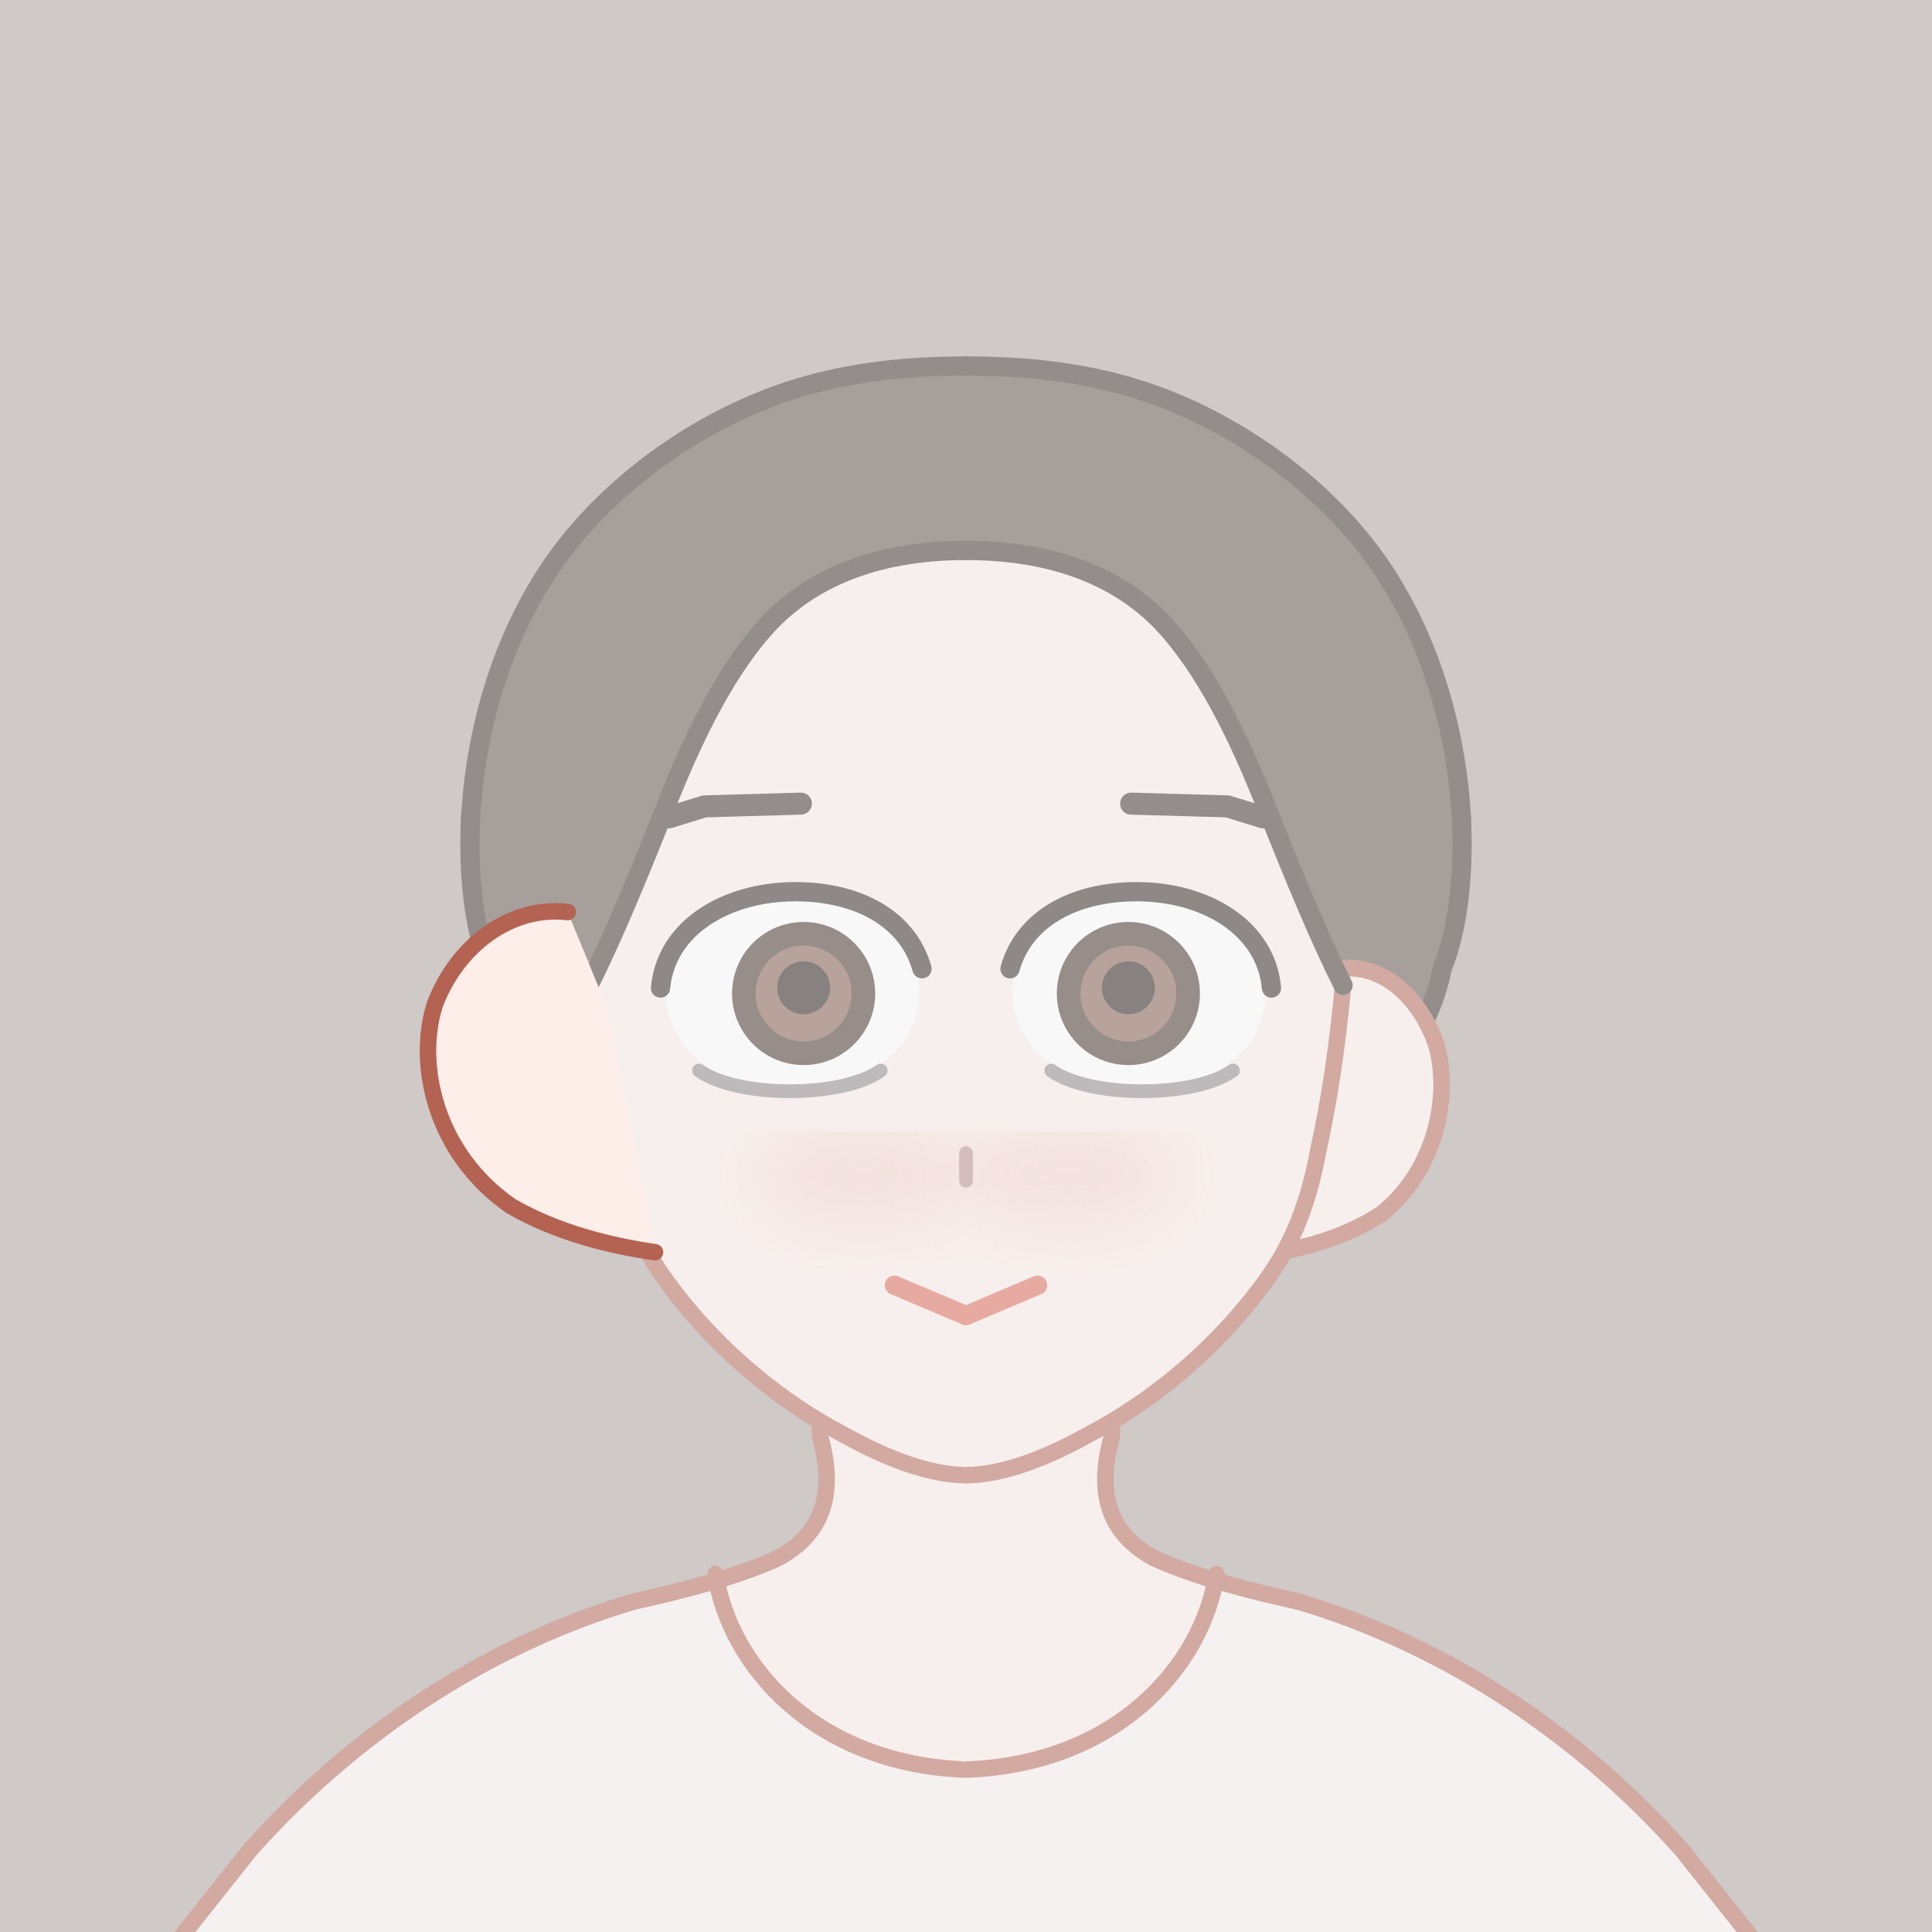
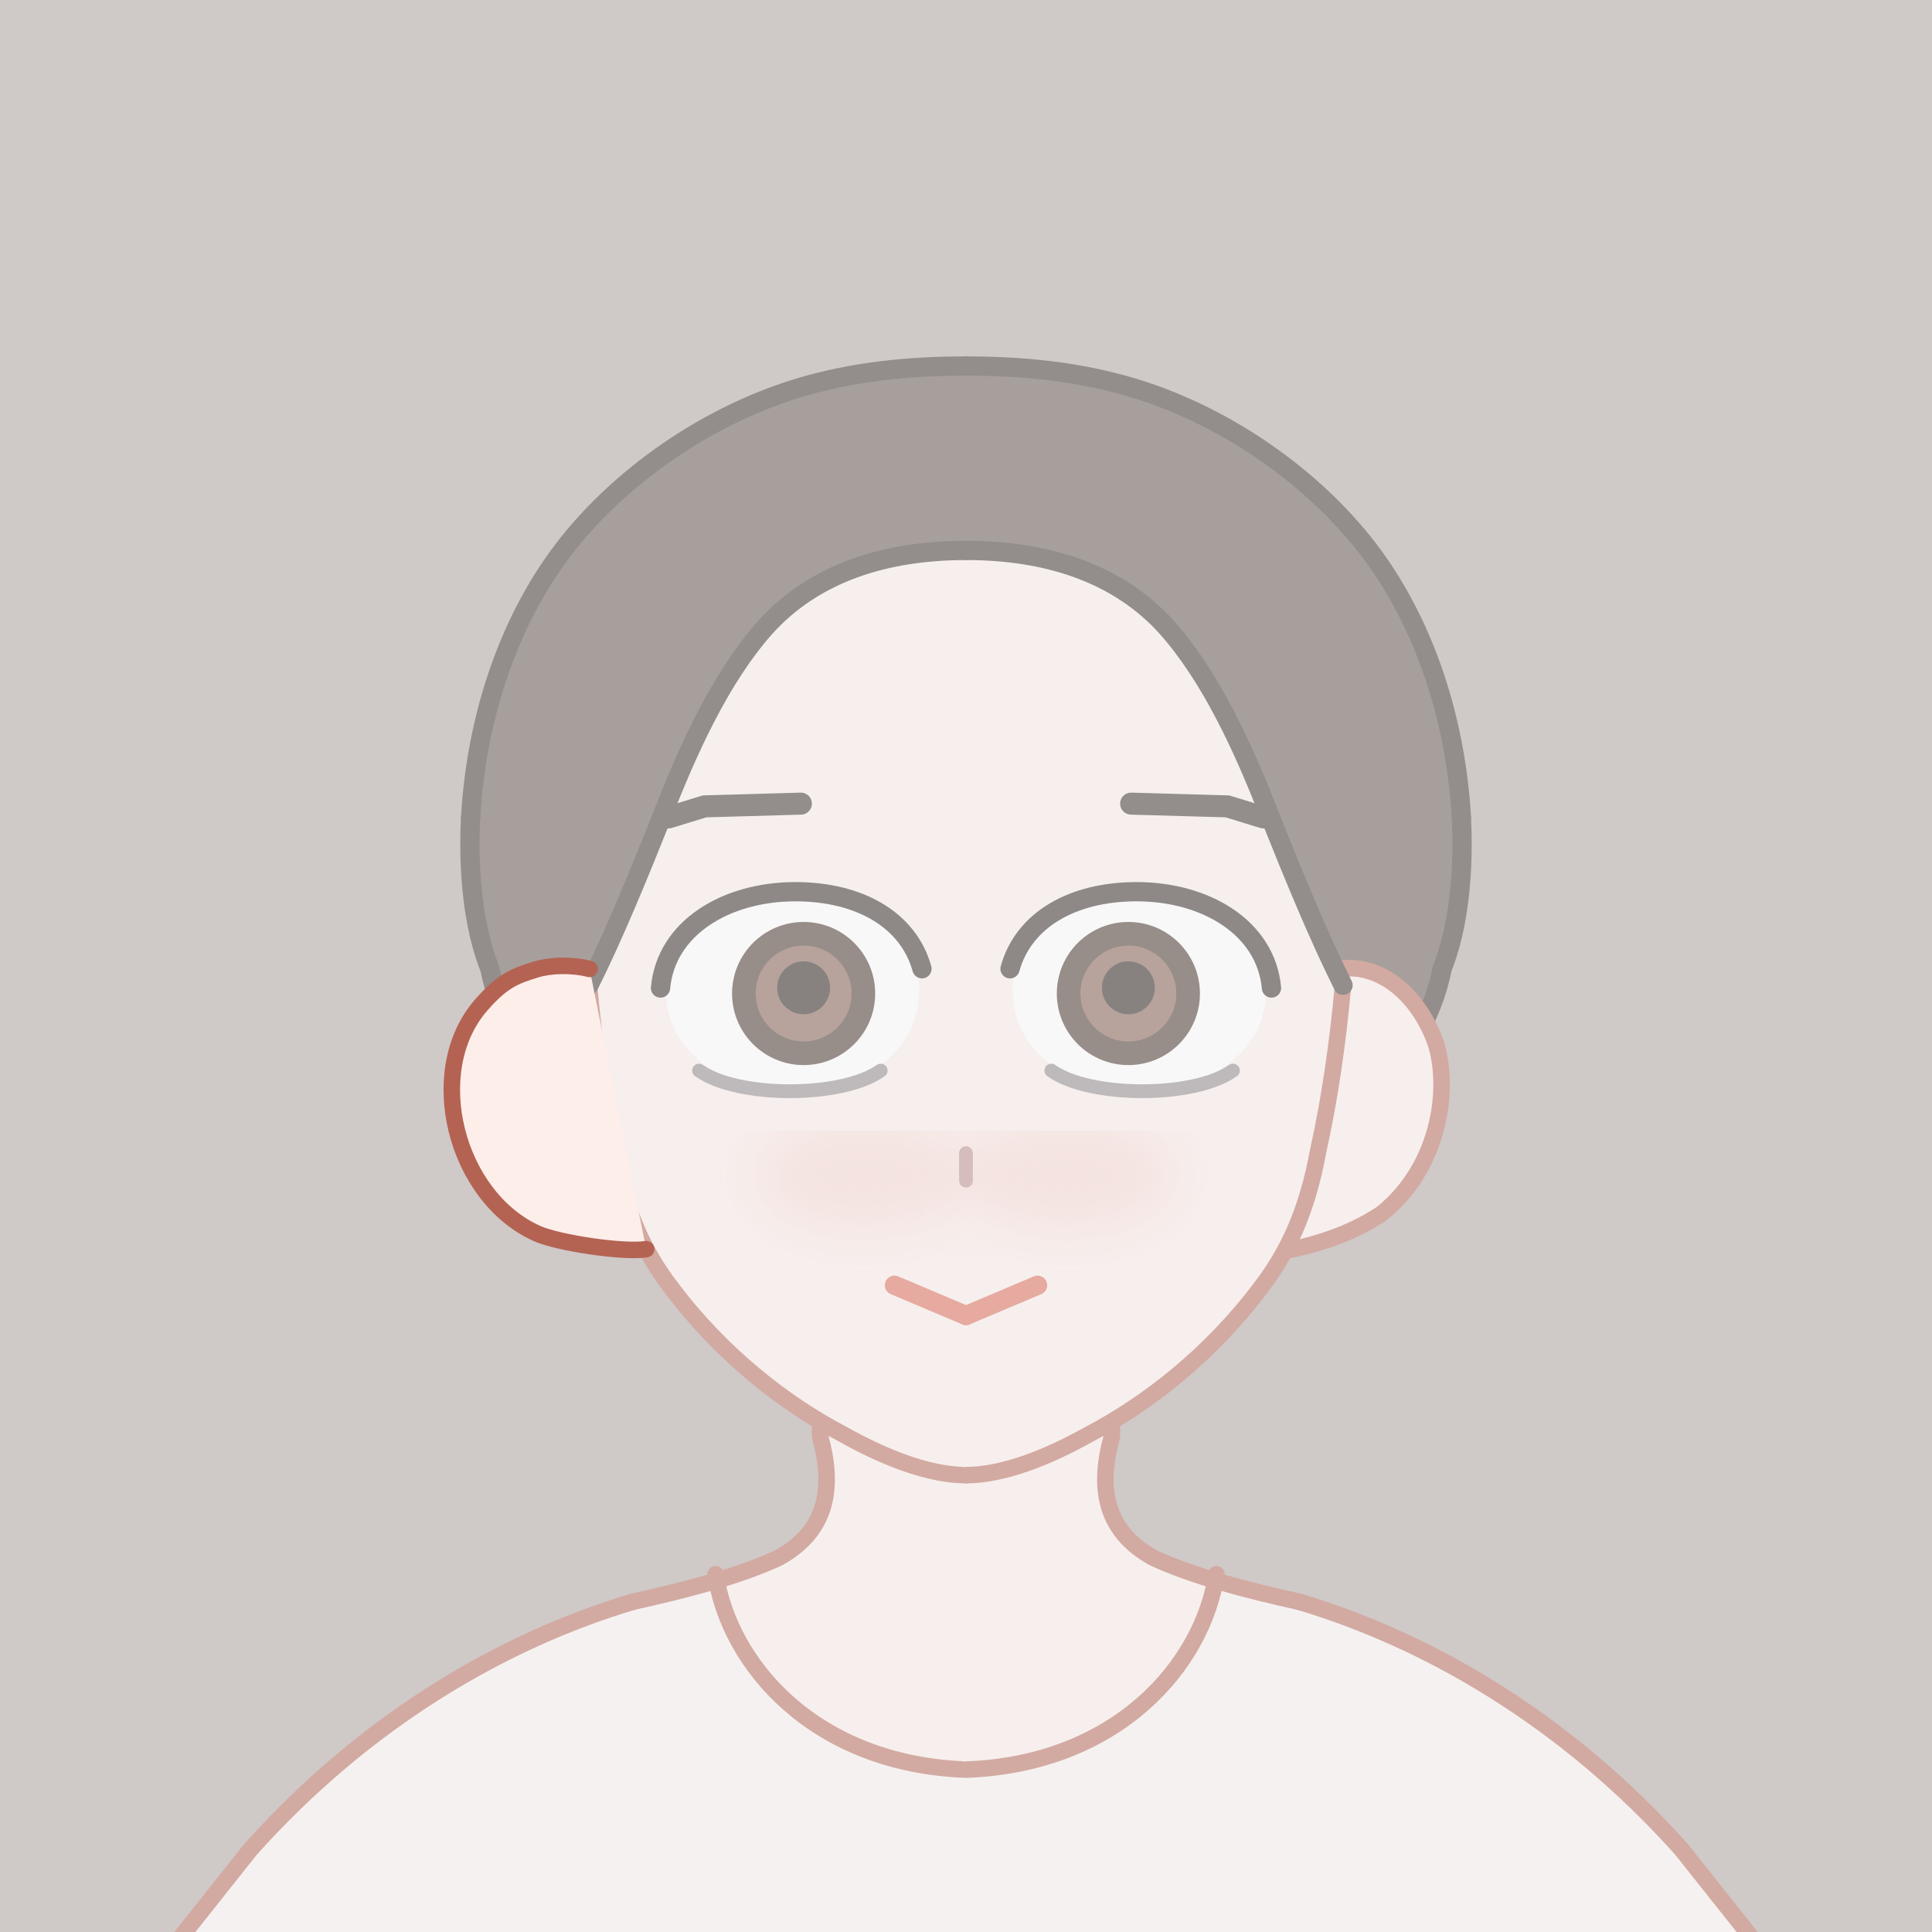
<svg xmlns="http://www.w3.org/2000/svg" width="702" height="702" viewBox="0 0 702 702">
  <defs>
-     <clipPath id="clip-path-5">
+     <clipPath id="clip-path-1">
      <path d="M242 410.88 L386 410.88 L386 514.17 L242 514.17 Z" />
    </clipPath>
    <filter id="filter-1" filterUnits="userSpaceOnUse" x="245" y="377" width="138" height="100" color-interpolation-filters="sRGB">
      <feGaussianBlur in="SourceGraphic" stdDeviation="9" color-interpolation-filters="linearRGB" />
    </filter>
-     <clipPath id="clip-path-6">
+     <clipPath id="clip-path-2">
      <path d="M460 410.88 L316 410.88 L316 514.17 L460 514.17 Z" />
    </clipPath>
    <filter id="filter-2" filterUnits="userSpaceOnUse" x="319" y="377" width="138" height="100" color-interpolation-filters="sRGB">
      <feGaussianBlur in="SourceGraphic" stdDeviation="9" color-interpolation-filters="linearRGB" />
    </filter>
-     <clipPath id="clip-path-7">
+     <clipPath id="clip-path-3">
      <path d="M242 370.99 C242 340.93 262 326 288 326 C314 326 334 340.93 334 370.99 C334 401.05 314 420.17 288 420.17 C262 420.17 242 401.05 242 370.99 Z" />
    </clipPath>
-     <clipPath id="clip-path-8">
+     <clipPath id="clip-path-4">
      <path d="M460 370.99 C460 340.93 440 326 414 326 C388 326 368 340.93 368 370.99 C368 401.05 388 420.17 414 420.17 C440 420.17 460 401.05 460 370.99 Z" />
    </clipPath>
  </defs>
  <g id="_ref">
    <g opacity="0.5">
      <rect x="0" y="0" width="702" height="702" fill="#ada19f" />
      <g data-layer="body">
        <g>
          <path d="M260 573 L230 582 C183 596 133 625 91 672 L60 712 L352 712 L352 643 C296 641 265 605 260 573 Z" fill="#f9f2f1" />
          <path d="M296 490 L298 522 C303 540 301 556 283 566 L260 573 C265 605 296 641 352 643 L352 490 Z" fill="#fdeeea" />
          <path d="M230 582 C183 596 133 625 91 672 L64 706" fill="none" stroke="#b46352" stroke-width="6" stroke-linecap="round" stroke-linejoin="round" />
          <path d="M296 500 C298 510 298 516 298 522 C303 540 301 556 283 566 C268 573 248 578 230 582" fill="none" stroke="#b46352" stroke-width="6" stroke-linecap="round" stroke-linejoin="round" />
          <path d="M260 572 C265 605 296 641 351 643" fill="none" stroke="#b46352" stroke-width="6" stroke-linecap="round" stroke-linejoin="round" />
        </g>
        <g>
          <path d="M442 573 L472 582 C519 596 569 625 611 672 L642 712 L350 712 L350 643 C406 641 437 605 442 573 Z" fill="#f9f2f1" />
          <path d="M406 490 L404 522 C399 540 401 556 419 566 L442 573 C437 605 406 641 350 643 L350 490 Z" fill="#fdeeea" />
          <path d="M472 582 C519 596 569 625 611 672 L638 706" fill="none" stroke="#b46352" stroke-width="6" stroke-linecap="round" stroke-linejoin="round" />
          <path d="M406 500 C404 510 404 516 404 522 C399 540 401 556 419 566 C434 573 454 578 472 582" fill="none" stroke="#b46352" stroke-width="6" stroke-linecap="round" stroke-linejoin="round" />
          <path d="M442 572 C437 605 406 641 351 643" fill="none" stroke="#b46352" stroke-width="6" stroke-linecap="round" stroke-linejoin="round" />
        </g>
      </g>
      <g data-layer="hairBase">
        <g>
          <path d="M352 133 L351 133 C330 133 310 135 290 141 C254 152 222 176 203 202 C184 228 173 262 171 297 C170 317 172 337 178 352 C180 362 184 372 190 380 L198 386 L352 386 Z" fill="#5d4e48" />
          <path d="M351 133 C330 133 310 135 290 141 C254 152 222 176 203 202 C184 228 173 262 171 297" fill="none" stroke="#352a27" stroke-width="7" stroke-linecap="round" stroke-linejoin="round" />
          <path d="M171 297 C170 317 172 337 178 352 C180 362 184 372 190 380" fill="none" stroke="#352a27" stroke-width="7" stroke-linecap="round" stroke-linejoin="round" />
        </g>
        <g>
          <path d="M350 133 L351 133 C372 133 392 135 412 141 C448 152 480 176 499 202 C518 228 529 262 531 297 C532 317 530 337 524 352 C522 362 518 372 512 380 L504 386 L350 386 Z" fill="#5d4e48" />
          <path d="M351 133 C372 133 392 135 412 141 C448 152 480 176 499 202 C518 228 529 262 531 297" fill="none" stroke="#352a27" stroke-width="7" stroke-linecap="round" stroke-linejoin="round" />
          <path d="M531 297 C532 317 530 337 524 352 C522 362 518 372 512 380" fill="none" stroke="#352a27" stroke-width="7" stroke-linecap="round" stroke-linejoin="round" />
        </g>
      </g>
      <g data-layer="ear">
        <g>
          <path d="M215 352 C200 350 186 362 180 380 C175 398 180 425 200 441 C212 449 226 453 238 455 L225 380 Z" fill="#fdeeea" />
          <path d="M215 352 C200 350 186 362 180 380 C175 398 180 425 200 441 C212 449 226 453 238 455" fill="none" stroke="#b46352" stroke-width="6" stroke-linecap="round" stroke-linejoin="round" />
        </g>
        <g>
          <path d="M487 352 C502 350 516 362 522 380 C527 398 522 425 502 441 C490 449 476 453 464 455 L477 380 Z" fill="#fdeeea" />
          <path d="M487 352 C502 350 516 362 522 380 C527 398 522 425 502 441 C490 449 476 453 464 455" fill="none" stroke="#b46352" stroke-width="6" stroke-linecap="round" stroke-linejoin="round" />
        </g>
      </g>
      <g data-layer="face">
        <g>
          <path d="M352 200 L351 200 C322 200 296 208 278 228 C262 246 250 272 240 298 C232 318 223 340 214 358 C216 380 219 400 223 418 C227 440 234 455 244 468 C262 492 285 510 306 521 C322 530 338 536 351 536 L352 536 Z" fill="#fdeeea" />
          <path d="M214 358 C216 380 219 400 223 418 C227 440 234 455 244 468 C262 492 285 510 306 521 C322 530 338 536 351 536" fill="none" stroke="#b46352" stroke-width="6" stroke-linecap="round" stroke-linejoin="round" />
        </g>
        <g>
          <path d="M350 200 L351 200 C380 200 406 208 424 228 C440 246 452 272 462 298 C470 318 479 340 488 358 C486 380 483 400 479 418 C475 440 468 455 458 468 C440 492 417 510 396 521 C380 530 364 536 351 536 L350 536 Z" fill="#fdeeea" />
          <path d="M488 358 C486 380 483 400 479 418 C475 440 468 455 458 468 C440 492 417 510 396 521 C380 530 364 536 351 536" fill="none" stroke="#b46352" stroke-width="6" stroke-linecap="round" stroke-linejoin="round" />
        </g>
      </g>
      <g data-layer="makeup">
-         <g clip-path="url(#clip-path-5)">
+         <g clip-path="url(#clip-path-1)">
          <g filter="url(#filter-1)">
            <ellipse cx="314" cy="427" rx="40" ry="21" fill="#f3bfb8" opacity="0.5" />
          </g>
        </g>
-         <g clip-path="url(#clip-path-6)">
+         <g clip-path="url(#clip-path-2)">
          <g filter="url(#filter-2)">
            <ellipse cx="388" cy="427" rx="40" ry="21" fill="#f3bfb8" opacity="0.5" />
          </g>
        </g>
      </g>
      <g data-layer="mouth">
        <line x1="325" y1="467" x2="351" y2="478" fill="none" stroke="#dc6450" stroke-width="7" stroke-linecap="round" stroke-linejoin="round" />
        <line x1="377" y1="467" x2="351" y2="478" fill="none" stroke="#dc6450" stroke-width="7" stroke-linecap="round" stroke-linejoin="round" />
        <line x1="351" y1="419" x2="351" y2="429" fill="none" stroke="#b98a88" stroke-width="5" stroke-linecap="round" />
      </g>
      <g data-layer="eye">
        <path d="M242 360 C242 338 262 326 288 326 C314 326 334 338 334 360 C334 382 314 396 288 396 C262 396 242 382 242 360 Z" fill="#ffffff" />
-         <g clip-path="url(#clip-path-7)">
+         <g clip-path="url(#clip-path-3)">
          <g>
            <circle cx="292" cy="361" r="26" fill="#3e2a22" />
            <circle cx="292" cy="361" r="17.42" fill="#7e5647" />
            <circle cx="292" cy="358.92" r="9.62" fill="#1e1410" />
          </g>
        </g>
        <g>
          <path d="M254 389 C268 399 306 399 320 389" fill="none" stroke="#8b8284" stroke-width="5" stroke-linecap="round" />
          <path d="M240 359 C242 337 264 324 289 324 C312 324 330 334 335 352" fill="none" stroke="#2b201d" stroke-width="7" stroke-linecap="round" stroke-linejoin="round" />
        </g>
        <g>
          <path d="M460 360 C460 338 440 326 414 326 C388 326 368 338 368 360 C368 382 388 396 414 396 C440 396 460 382 460 360 Z" fill="#ffffff" />
-           <g clip-path="url(#clip-path-8)">
+           <g clip-path="url(#clip-path-4)">
            <g>
              <circle cx="410" cy="361" r="26" fill="#3e2a22" />
              <circle cx="410" cy="361" r="17.42" fill="#7e5647" />
              <circle cx="410" cy="358.92" r="9.62" fill="#1e1410" />
            </g>
          </g>
          <g>
            <path d="M448 389 C434 399 396 399 382 389" fill="none" stroke="#8b8284" stroke-width="5" stroke-linecap="round" />
            <path d="M462 359 C460 337 438 324 413 324 C390 324 372 334 367 352" fill="none" stroke="#2b201d" stroke-width="7" stroke-linecap="round" stroke-linejoin="round" />
          </g>
        </g>
      </g>
      <g data-layer="hairLine">
        <path d="M351 200 C322 200 296 208 278 228 C262 246 250 272 240 298 C232 318 223 340 214 358" fill="none" stroke="#352a27" stroke-width="7" stroke-linecap="round" stroke-linejoin="round" />
        <path d="M351 200 C380 200 406 208 424 228 C440 246 452 272 462 298 C470 318 479 340 488 358" fill="none" stroke="#352a27" stroke-width="7" stroke-linecap="round" stroke-linejoin="round" />
      </g>
      <g data-layer="brow">
        <polyline points="243,297 256,293 291,292" fill="none" stroke="#352a27" stroke-width="8" stroke-linecap="round" stroke-linejoin="round" />
        <polyline points="459,297 446,293 411,292" fill="none" stroke="#352a27" stroke-width="8" stroke-linecap="round" stroke-linejoin="round" />
      </g>
    </g>
  </g>
  <g id="half">
-     <path d="M206.3 331.4 C185.6 329.0 166.2 343.4 158.0 365.0 C151.1 386.6 158.0 419.0 185.6 438.2 C202.1 447.8 221.4 452.6 238.0 455.0 L220.1 365.0 Z" fill="#fdeeea" />
-     <path d="M206.3 331.4 C185.6 329.0 166.2 343.4 158.0 365.0 C151.1 386.6 158.0 419.0 185.6 438.2 C202.1 447.8 221.4 452.6 238.0 455.0" fill="none" stroke="#b46352" stroke-width="6" stroke-linecap="round" stroke-linejoin="round" />
+     <path d="M214.232 352.071 C207.566 350.404 199.911 350.658 194.548 352.327 C187.066 354.654 182.608 356.297 174.847 365.173 C153.839 389.199 165.478 434.992 195.209 448.238 C202.813 451.626 226.567 455.209 234.807 453.886" fill="#fdeeea" stroke="#b46352" stroke-width="6" stroke-linecap="round" stroke-linejoin="round" />
  </g>
</svg>
